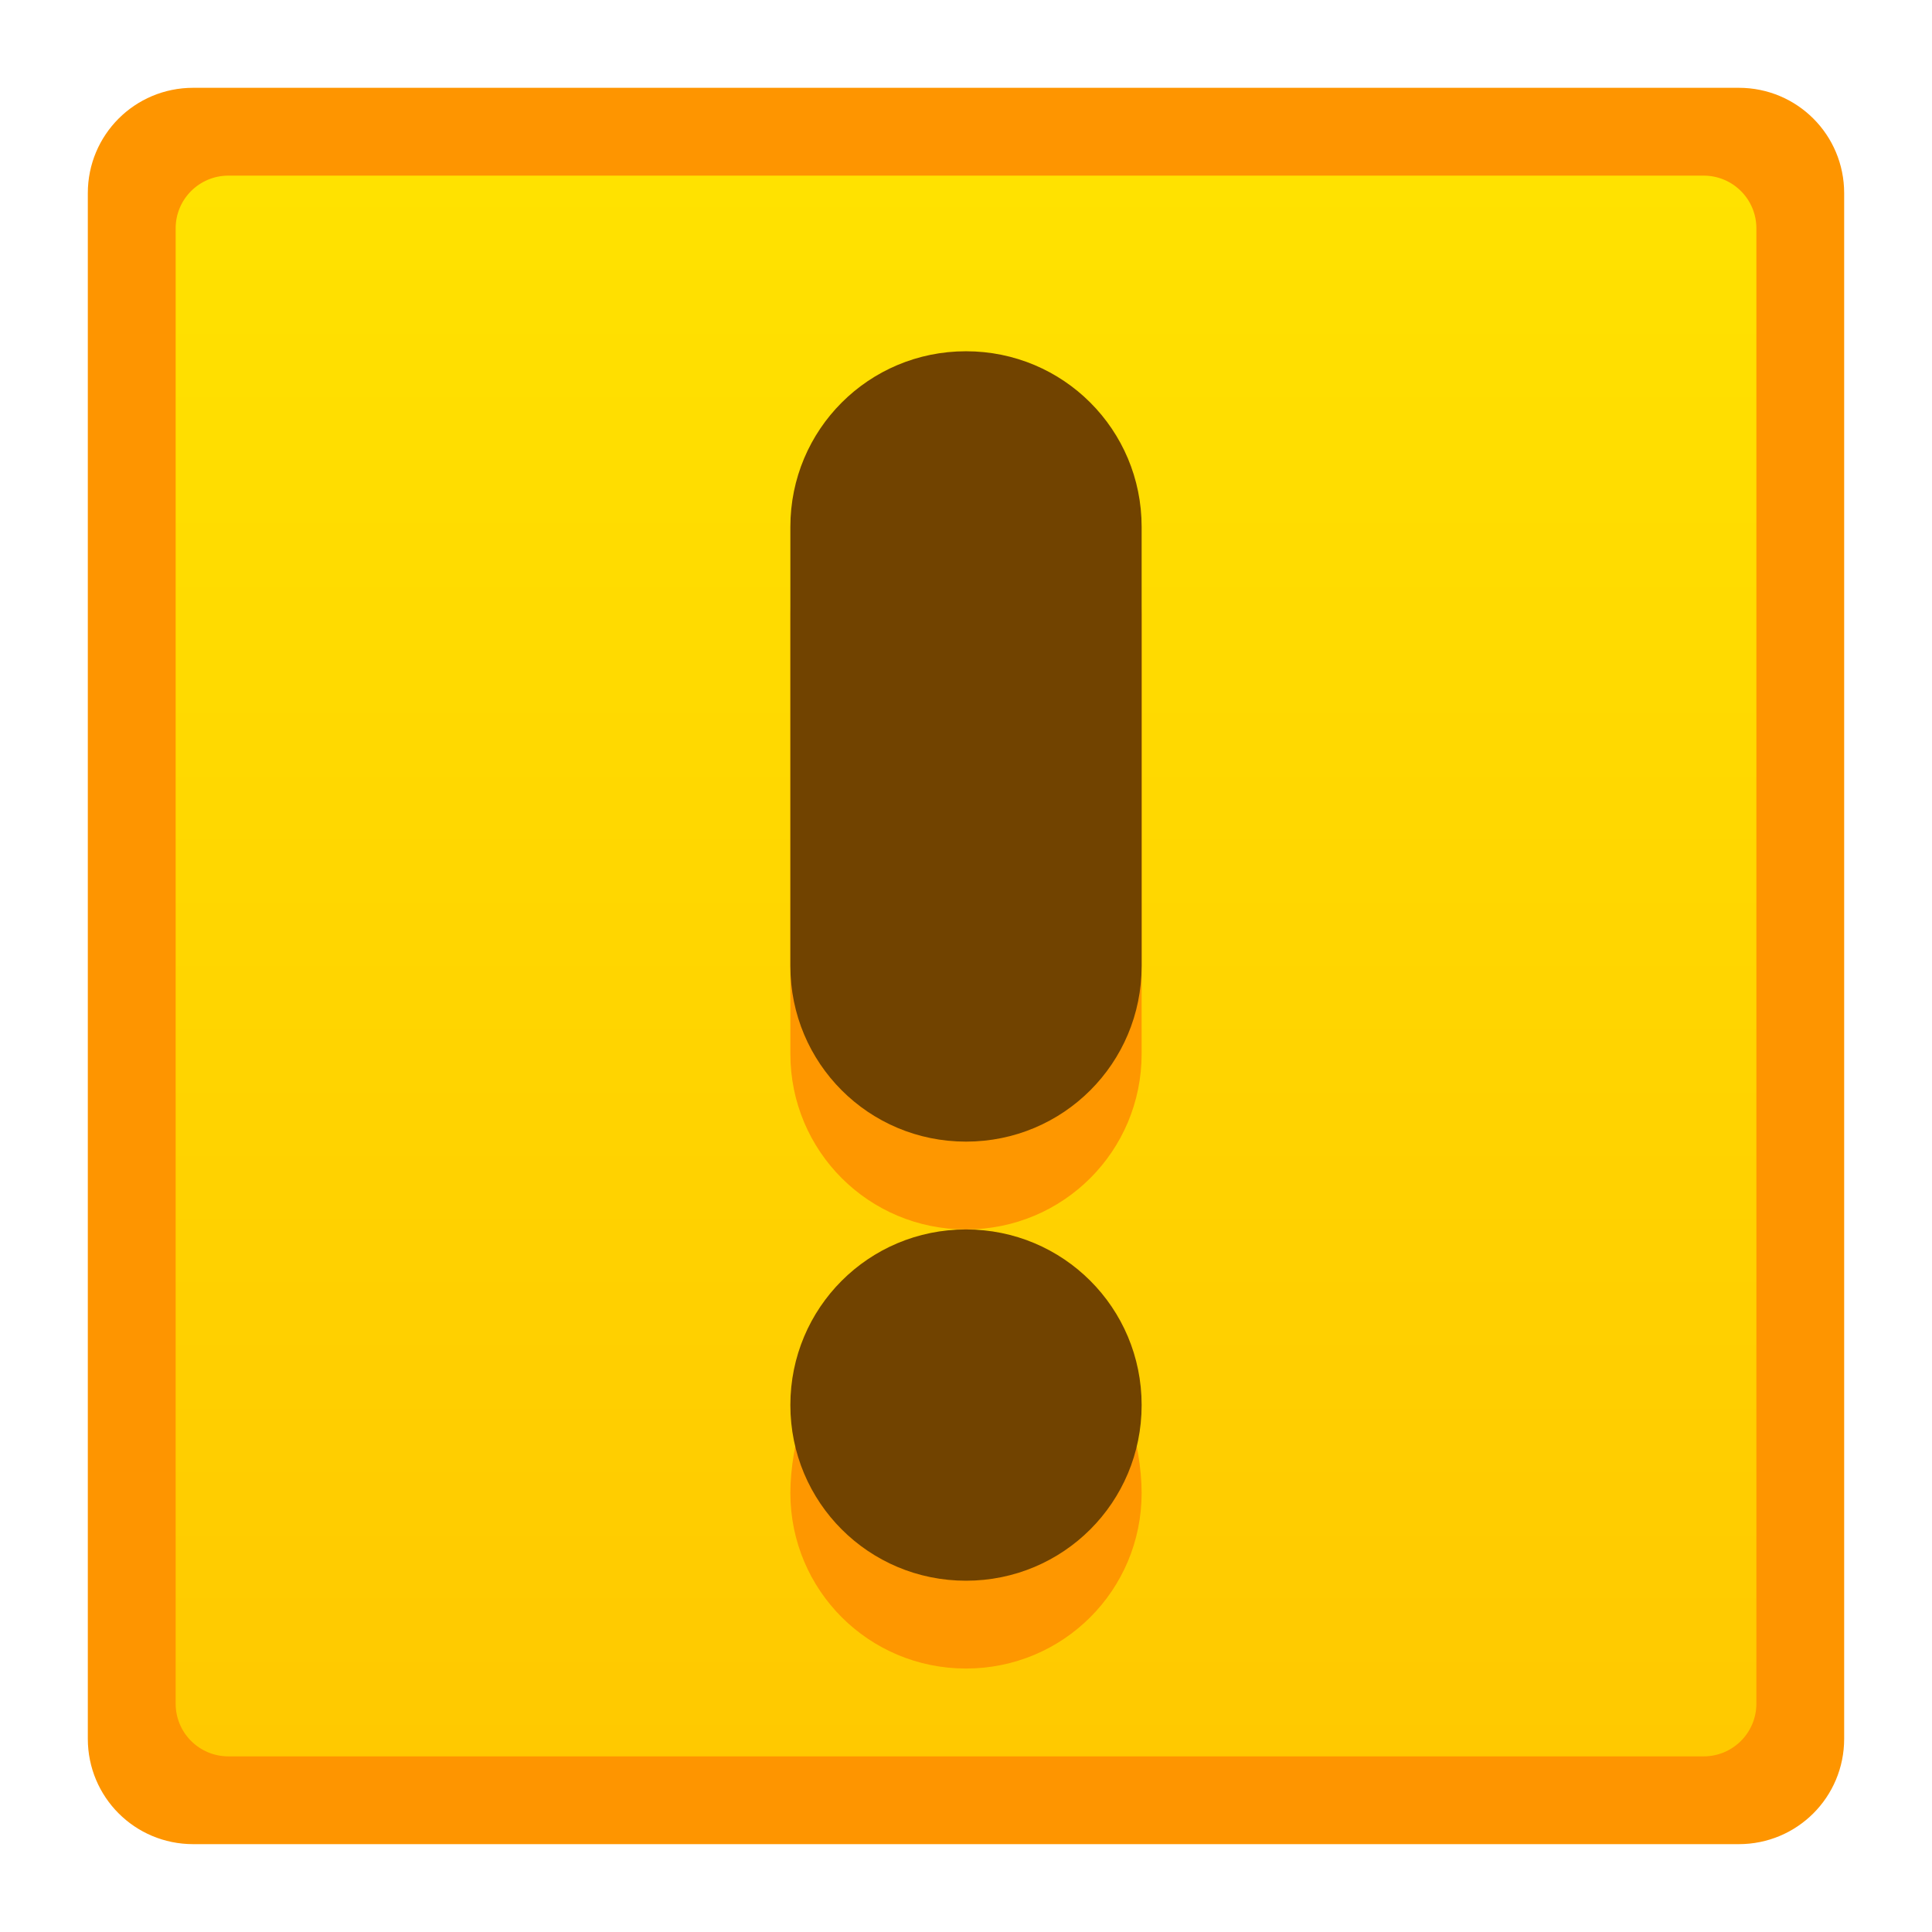
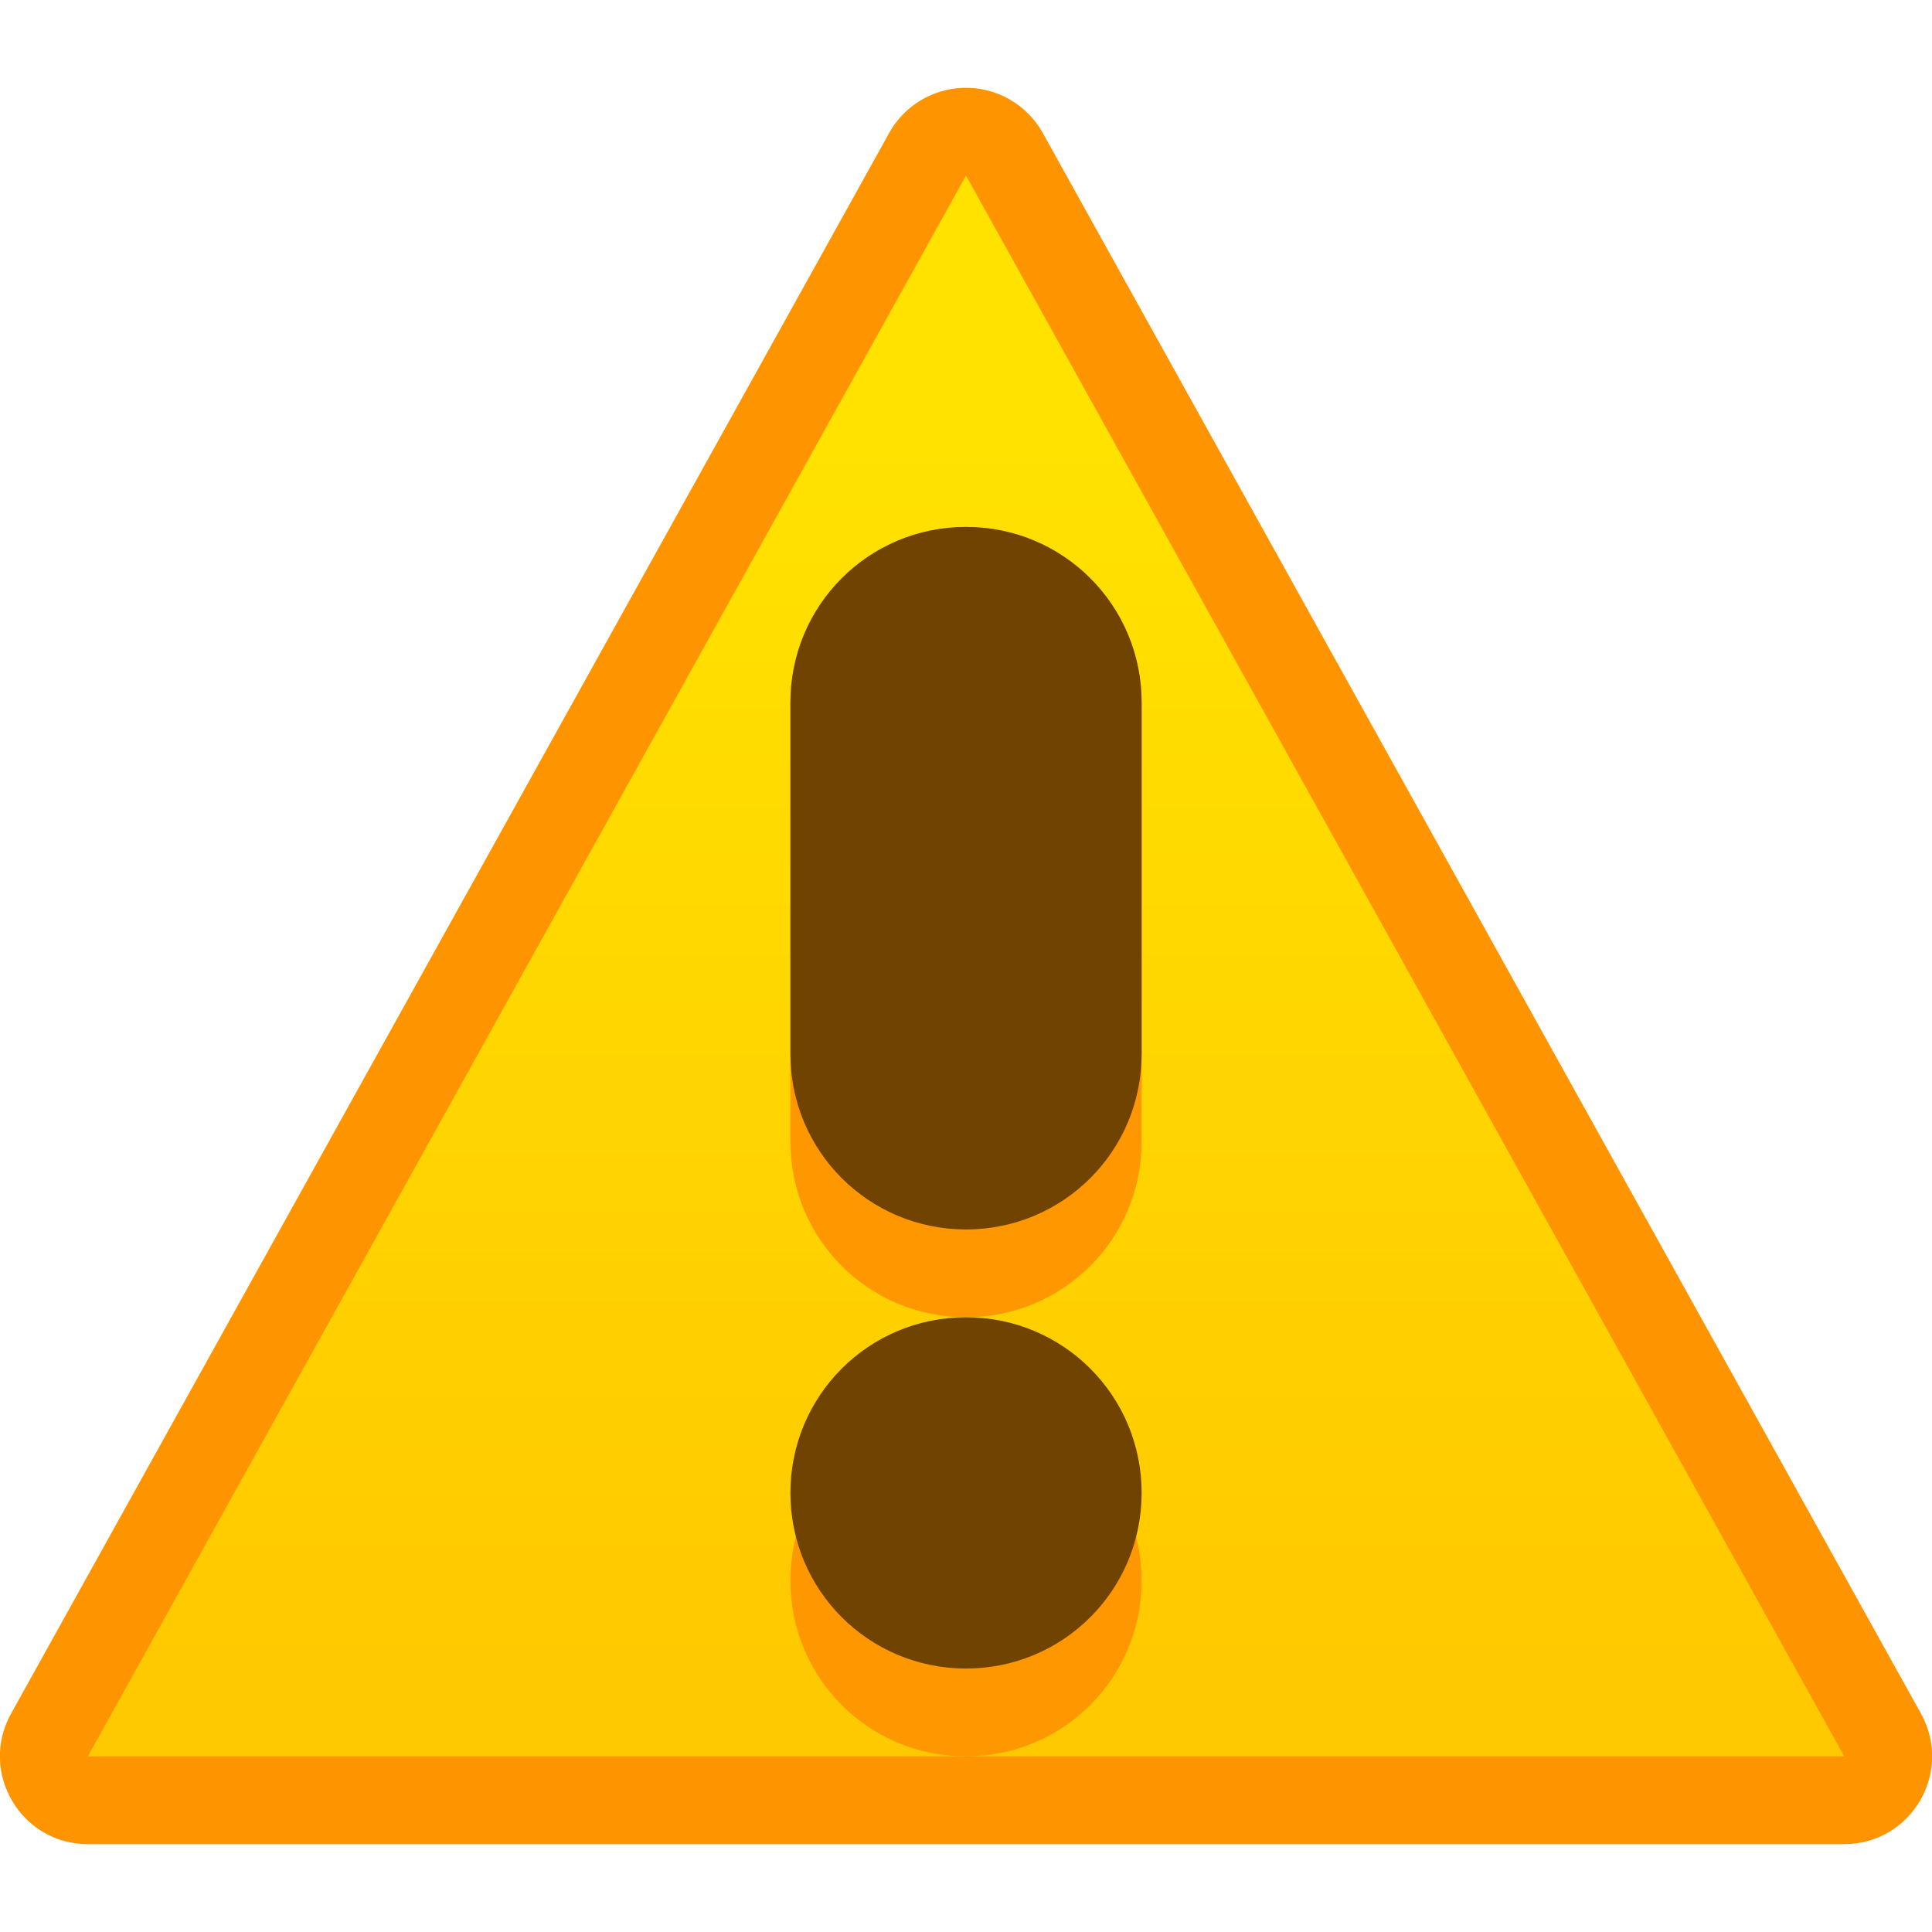
<svg xmlns="http://www.w3.org/2000/svg" xmlns:xlink="http://www.w3.org/1999/xlink" height="22" viewBox="0 0 22 22" width="22" id="svg2" version="1.1">
  <defs id="defs2">
    <style type="text/css" id="current-color-scheme">
      .ColorScheme-Text {
        color:#122036;
      }
      </style>
-     <linearGradient xlink:href="#linearGradient4627" id="linearGradient5790" x1="29.333" y1="308.65" x2="29.333" y2="278.65" gradientUnits="userSpaceOnUse" />
    <style type="text/css" id="current-color-scheme-1">
      .ColorScheme-Text {
        color:#122036;
      }
      </style>
    <style id="current-color-scheme-10" type="text/css">
      .ColorScheme-Text {
        color:#122036;
      }
      </style>
    <linearGradient id="linearGradient4627">
      <stop style="stop-color:#ffc900;stop-opacity:1" offset="0" id="stop4623" />
      <stop style="stop-color:#ffe200;stop-opacity:1" offset="1" id="stop4625" />
    </linearGradient>
    <style id="current-color-scheme-6" type="text/css">
      .ColorScheme-Text {
        color:#122036;
      }
      </style>
    <style id="current-color-scheme-1-9" type="text/css">
      .ColorScheme-Text {
        color:#122036;
      }
      </style>
    <style type="text/css" id="current-color-scheme-10-1">
      .ColorScheme-Text {
        color:#122036;
      }
      </style>
    <style id="current-color-scheme-56" type="text/css">
      .ColorScheme-Text {
        color:#122036;
      }
      </style>
    <style id="current-color-scheme-1-91" type="text/css">
      .ColorScheme-Text {
        color:#122036;
      }
      </style>
    <style type="text/css" id="current-color-scheme-10-2">
      .ColorScheme-Text {
        color:#122036;
      }
      </style>
    <style type="text/css" id="current-color-scheme-5">
      .ColorScheme-Text {
        color:#122036;
      }
      </style>
    <style type="text/css" id="current-color-scheme-1-2">
      .ColorScheme-Text {
        color:#122036;
      }
      </style>
    <style id="current-color-scheme-10-9" type="text/css">
      .ColorScheme-Text {
        color:#122036;
      }
      </style>
    <style id="current-color-scheme-6-7" type="text/css">
      .ColorScheme-Text {
        color:#122036;
      }
      </style>
    <style id="current-color-scheme-1-9-0" type="text/css">
      .ColorScheme-Text {
        color:#122036;
      }
      </style>
    <style type="text/css" id="current-color-scheme-10-1-9">
      .ColorScheme-Text {
        color:#122036;
      }
      </style>
+     <linearGradient xlink:href="#linearGradient4627" id="linearGradient4173" x1="32.667" y1="306.983" x2="32.667" y2="283.65" gradientUnits="userSpaceOnUse" />
  </defs>
  <g transform="translate(-18,-287.65)" id="layer1-60">
    <g transform="matrix(0.6,0,0,0.6,9.4,122.46)" id="g2289">
-       <path style="opacity:1;fill:#fe9500;fill-opacity:1;stroke:none;stroke-width:3.333;stroke-linecap:round;stroke-linejoin:round;stroke-miterlimit:4;stroke-dasharray:none;stroke-opacity:1" d="m 18,276.983 29.333,0 c 1.108,0 2,0.892 2,2 l 0,29.333 c 0,1.108 -0.892,2 -2,2 l -29.333,0 c -1.108,0 -2,-0.892 -2,-2 l 0,-29.333 c 0,-1.108 0.892,-2 2,-2 z" id="rect5697" />
-       <rect style="opacity:1;fill:url(#linearGradient5790);fill-opacity:1.0;stroke:none;stroke-width:2;stroke-linecap:round;stroke-linejoin:round;stroke-miterlimit:4;stroke-dasharray:none;stroke-opacity:1" id="rect5699" width="30" height="30" x="17.667" y="278.65" ry="1" />
-       <g id="layer1-60-3" transform="matrix(1.666667,0,0,-1.666667,-15.66667,793.0666)">
-         <g id="g2289-6" transform="matrix(0.6,0,0,0.6,9.4,122.46)">
-           <g transform="matrix(1.666667,0,0,1.666667,-15.66667,-204.1)" id="layer1-60-1">
-             <path id="rect5924-9-3-2" d="m 29,291.65 c -1.108,0 -2,0.892 -2,2 0,1.108 0.892,3 2,3 1.108,0 2,-1.892 2,-3 0,-1.108 -0.892,-2 -2,-2 z m 0,5 c -1.108,0 -2,0.892 -2,2 l 0,3 0,2 c 0,1.108 0.892,2 2,2 1.108,0 2,-0.892 2,-2 l 0,-2 0,-3 c 0,-1.108 -0.892,-2 -2,-2 z" style="opacity:1;fill:#fe9700;fill-opacity:1;stroke:none;stroke-width:2;stroke-linecap:round;stroke-linejoin:round;stroke-miterlimit:4;stroke-dasharray:none;stroke-opacity:1" />
-             <path id="rect5924-9-6" d="m 29,292.65 c -1.108,0 -2,0.892 -2,2 0,1.108 0.892,2 2,2 1.108,0 2,-0.892 2,-2 0,-1.108 -0.892,-2 -2,-2 z m 0,5 c -1.108,0 -2,0.892 -2,2 l 0,2 0,3 c 0,1.108 0.892,2 2,2 1.108,0 2,-0.892 2,-2 l 0,-3 0,-2 c 0,-1.108 -0.892,-2 -2,-2 z" style="opacity:1;fill:#714300;fill-opacity:1;stroke:none;stroke-width:2;stroke-linecap:round;stroke-linejoin:round;stroke-miterlimit:4;stroke-dasharray:none;stroke-opacity:1" />
-           </g>
-         </g>
-       </g>
+       <path style="color:#000000;font-style:normal;font-variant:normal;font-weight:normal;font-stretch:normal;font-size:medium;line-height:normal;font-family:sans-serif;text-indent:0;text-align:start;text-decoration:none;text-decoration-line:none;text-decoration-style:solid;text-decoration-color:#000000;letter-spacing:normal;word-spacing:normal;text-transform:none;direction:ltr;block-progression:tb;writing-mode:lr-tb;baseline-shift:baseline;text-anchor:start;white-space:normal;clip-rule:nonzero;display:inline;overflow:visible;visibility:visible;opacity:1;isolation:auto;mix-blend-mode:normal;color-interpolation:sRGB;color-interpolation-filters:linearRGB;solid-color:#000000;solid-opacity:1;fill:#fe9500;fill-opacity:1;fill-rule:evenodd;stroke:none;stroke-width:3.333;stroke-linecap:round;stroke-linejoin:round;stroke-miterlimit:4;stroke-dasharray:none;stroke-dashoffset:0;stroke-opacity:1;color-rendering:auto;image-rendering:auto;shape-rendering:auto;text-rendering:auto;enable-background:accumulate" d="m 32.605,276.984 c -0.583,0.021 -1.113,0.346 -1.396,0.855 l -16.666,30 c -0.617,1.111 0.186,2.477 1.457,2.477 l 33.334,0 c 1.271,7e-5 2.075,-1.366 1.457,-2.477 l -16.668,-30 c -0.305,-0.548 -0.891,-0.878 -1.518,-0.855 z" id="path4161" />
+       <path style="fill:url(#linearGradient4173);fill-rule:evenodd;stroke:none;stroke-width:1.667px;stroke-linecap:butt;stroke-linejoin:miter;stroke-opacity:1;fill-opacity:1" d="m 16,308.65 16.667,-30 16.667,30 z" id="path4165" />
+       <path id="rect4153-3" d="m 32.667,308.65 c -1.847,0 -3.333,-1.487 -3.333,-3.333 0,-1.847 1.487,-3.333 3.333,-3.333 1.847,0 3.333,1.487 3.333,3.333 0,1.847 -1.487,3.333 -3.333,3.333 z m 0,-8.333 c -1.847,0 -3.333,-1.487 -3.333,-3.333 l 0,-8.333 c 0,-1.847 1.487,-3.333 3.333,-3.333 1.847,0 3.333,1.487 3.333,3.333 l 0,8.333 c 0,1.847 -1.487,3.333 -3.333,3.333 z" style="opacity:1;fill:#fe9700;fill-opacity:1;stroke:none;stroke-width:2;stroke-linecap:round;stroke-linejoin:round;stroke-miterlimit:4;stroke-dasharray:none;stroke-dashoffset:0;stroke-opacity:1" />
+       <path id="rect4153-3-7" d="m 32.667,306.983 c -1.847,0 -3.333,-1.487 -3.333,-3.333 0,-1.847 1.487,-3.333 3.333,-3.333 1.847,0 3.333,1.487 3.333,3.333 0,1.847 -1.487,3.333 -3.333,3.333 z m 0,-8.333 c -1.847,0 -3.333,-1.487 -3.333,-3.333 l 0,-6.667 c 0,-1.847 1.487,-3.333 3.333,-3.333 1.847,0 3.333,1.487 3.333,3.333 l 0,6.667 c 0,1.847 -1.487,3.333 -3.333,3.333 z" style="opacity:1;fill:#714300;fill-opacity:1;stroke:none;stroke-width:2;stroke-linecap:round;stroke-linejoin:round;stroke-miterlimit:4;stroke-dasharray:none;stroke-dashoffset:0;stroke-opacity:1" />
    </g>
  </g>
</svg>
